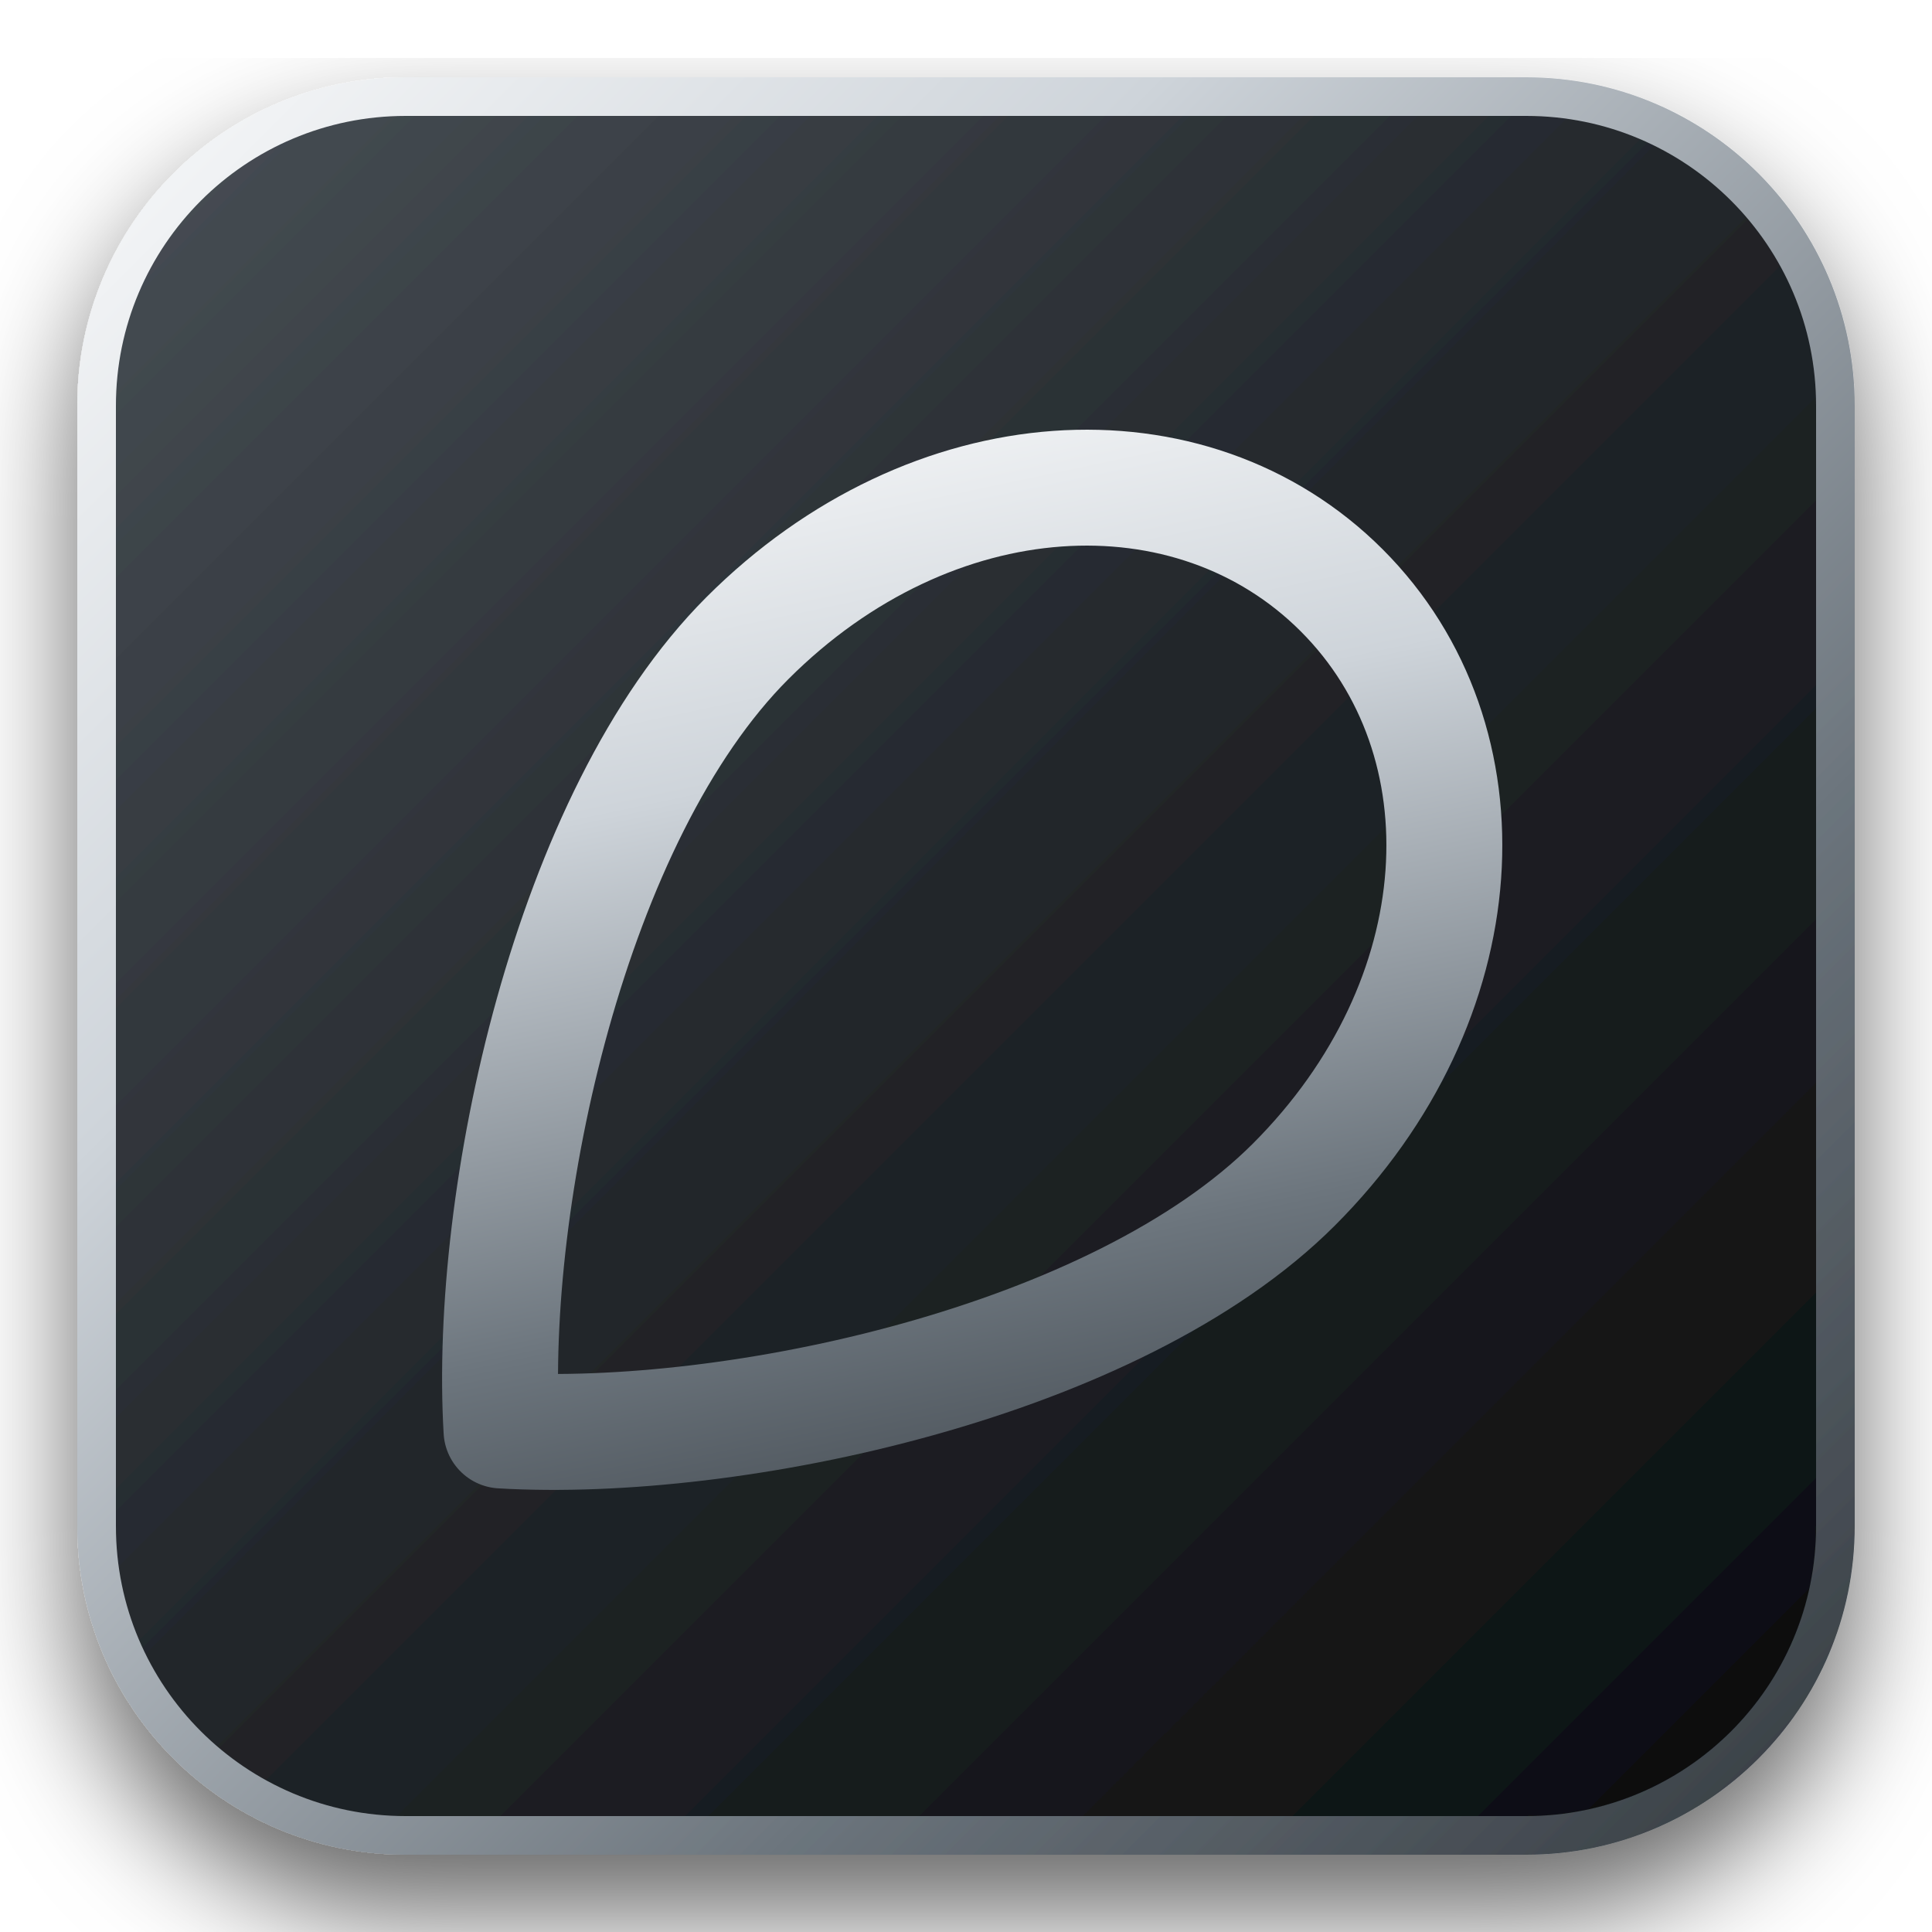
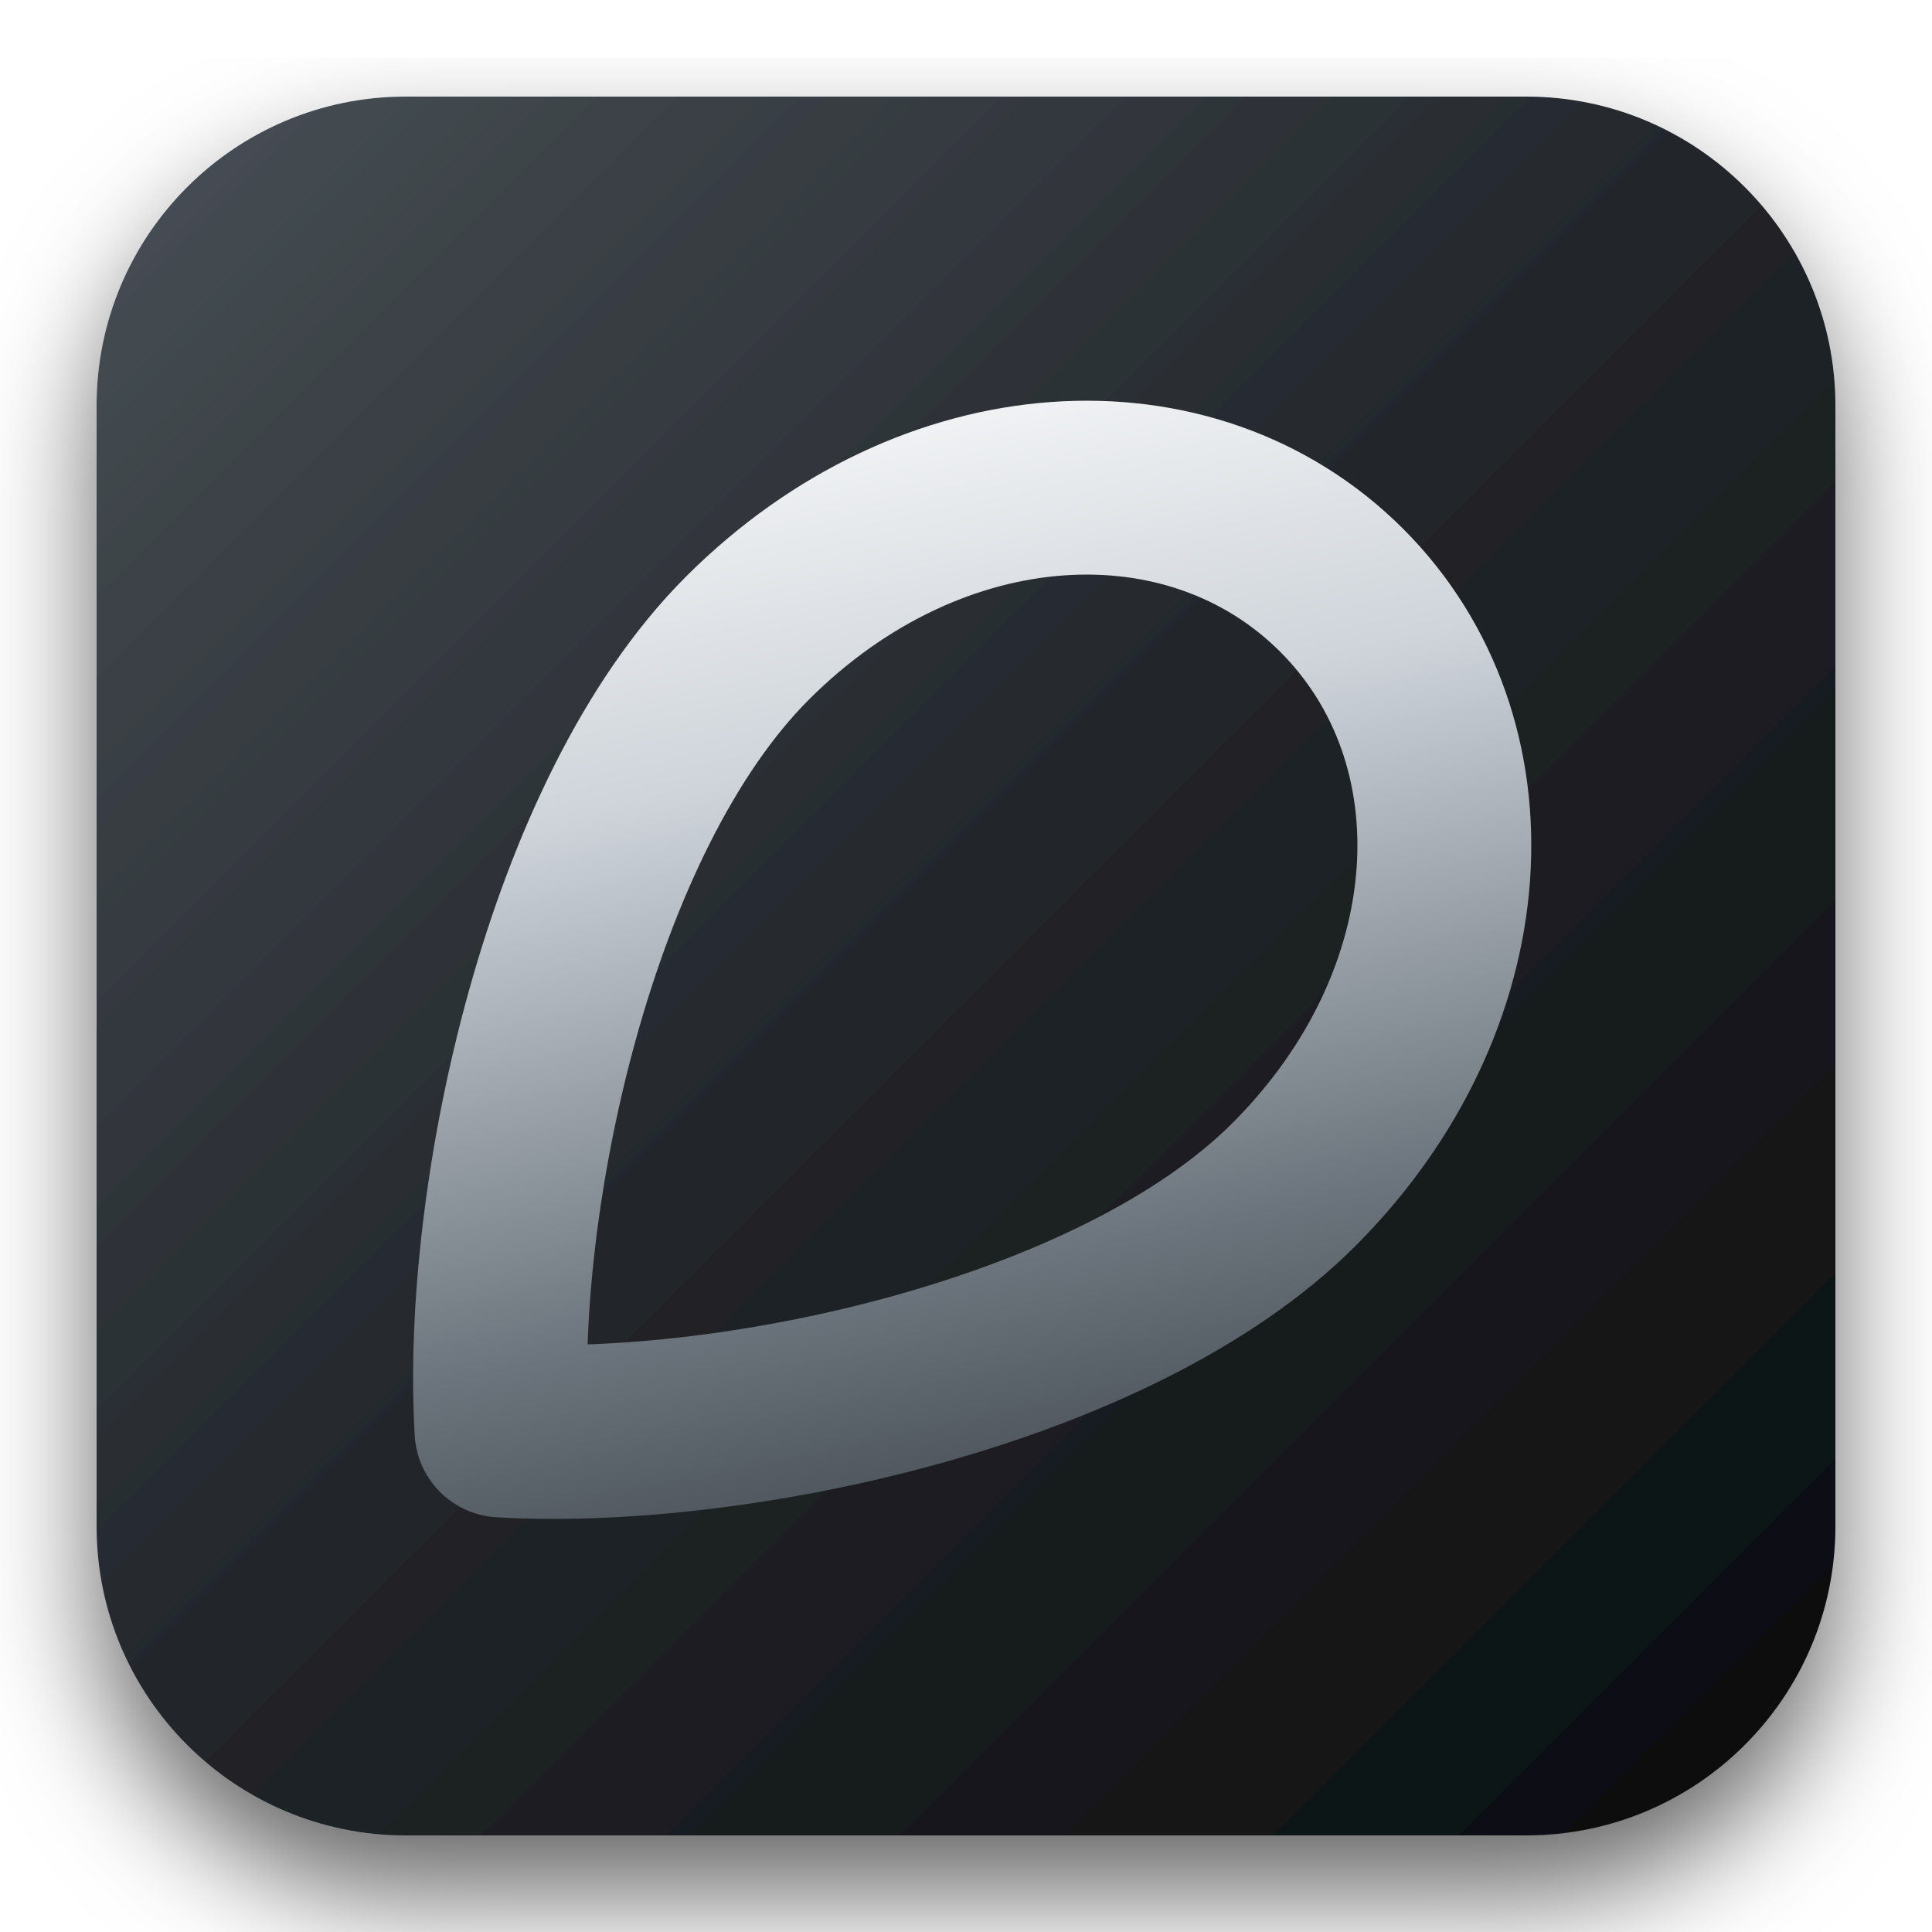
<svg xmlns="http://www.w3.org/2000/svg" viewBox="0 0 200 200" width="400" height="400">
  <defs>
    <linearGradient id="silver" x1="0%" y1="0%" x2="100%" y2="100%">
      <stop offset="0%" stop-color="#f8f9fa" />
      <stop offset="30%" stop-color="#ced4da" />
      <stop offset="70%" stop-color="#6c757d" />
      <stop offset="100%" stop-color="#343a40" />
    </linearGradient>
    <linearGradient id="darkGray" x1="0%" y1="0%" x2="100%" y2="100%">
      <stop offset="0%" stop-color="#495057" />
      <stop offset="50%" stop-color="#212529" />
      <stop offset="100%" stop-color="#0a0c0d" />
    </linearGradient>
    <filter id="shadow" x="-10%" y="-10%" width="120%" height="120%">
      <feDropShadow dx="0" dy="6" stdDeviation="6" flood-color="#000000" flood-opacity="0.6" />
    </filter>
  </defs>
-   <rect x="10" y="10" width="180" height="180" rx="32" ry="32" fill="url(#darkGray)" stroke="url(#silver)" stroke-width="4" filter="url(#shadow)" />
+   <rect x="10" y="10" width="180" height="180" rx="32" ry="32" fill="url(#darkGray)" stroke-width="4" filter="url(#shadow)" />
  <g transform="rotate(45, 100, 100)">
-     <path d="M 100,45               C 78,45 60,65 60,92               C 60,118 82,152 100,168               C 118,152 140,118 140,92               C 140,65 122,45 100,45 Z" fill="none" stroke="url(#silver)" stroke-width="12" stroke-linecap="round" stroke-linejoin="round" />
+     <path d="M 100,45               C 78,45 60,65 60,92               C 60,118 82,152 100,168               C 118,152 140,118 140,92               C 140,65 122,45 100,45 Z" fill="none" stroke="url(#silver)" stroke-width="18" stroke-linecap="round" stroke-linejoin="round" />
  </g>
</svg>
